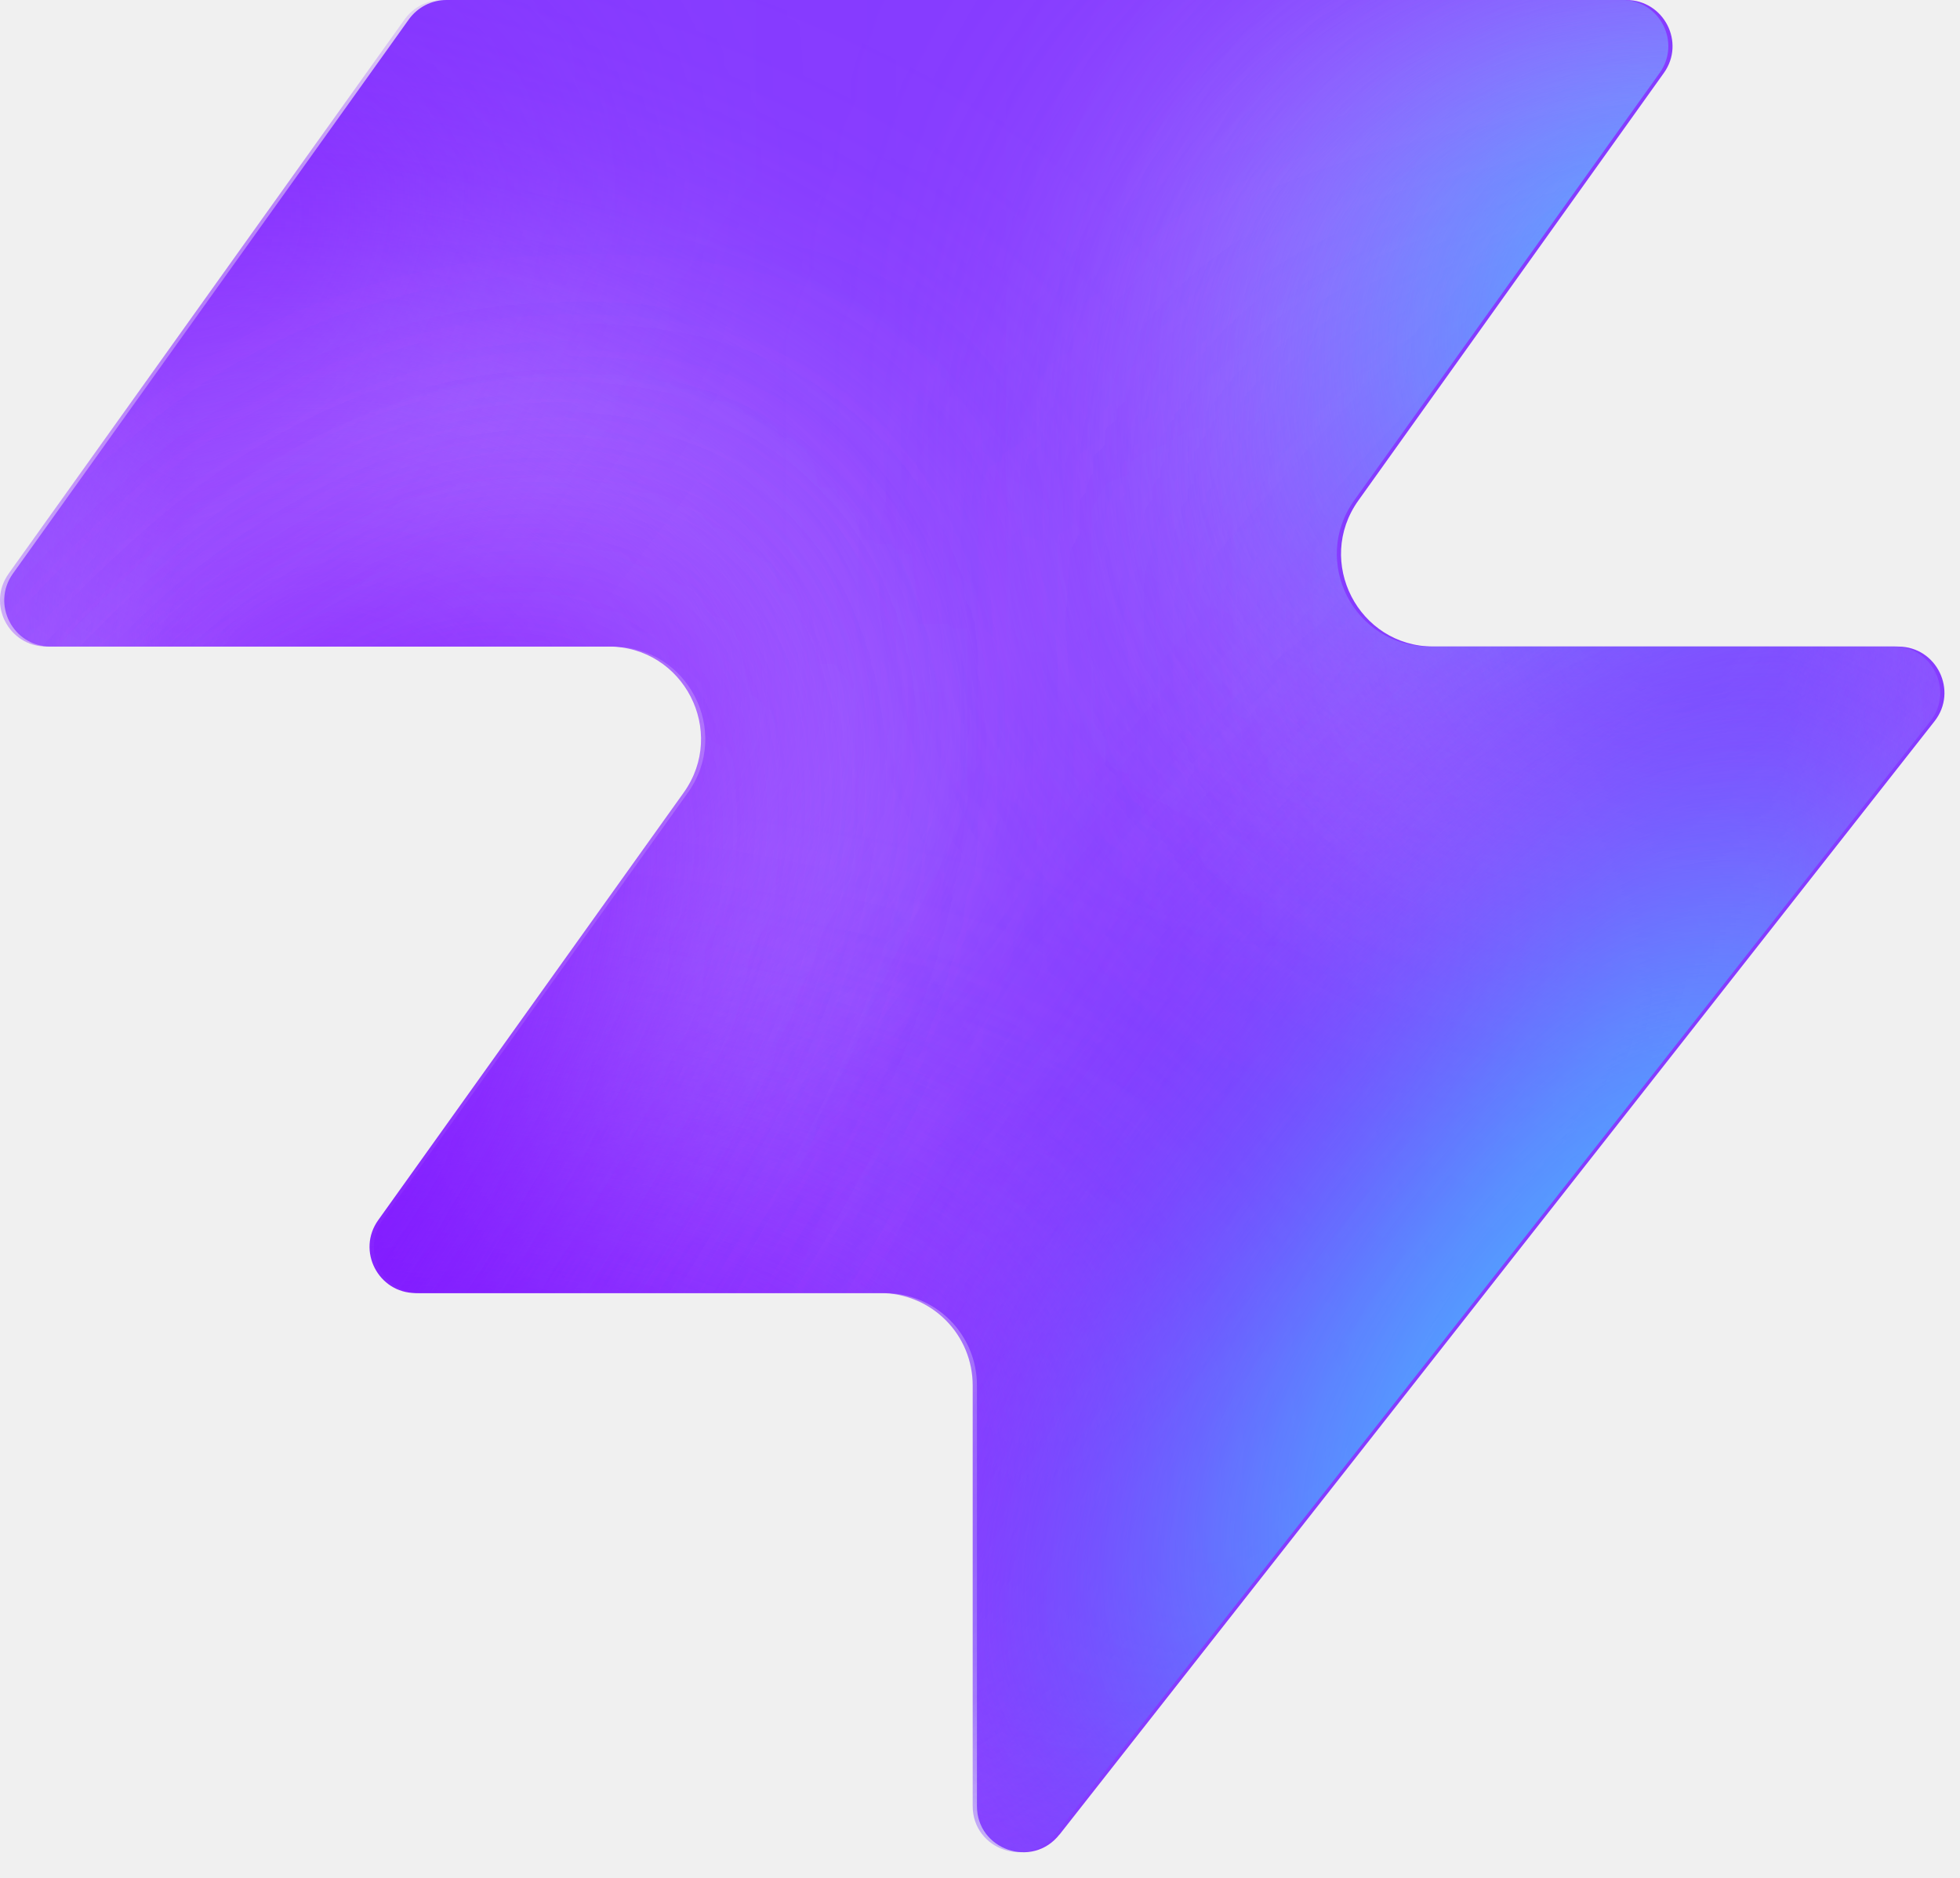
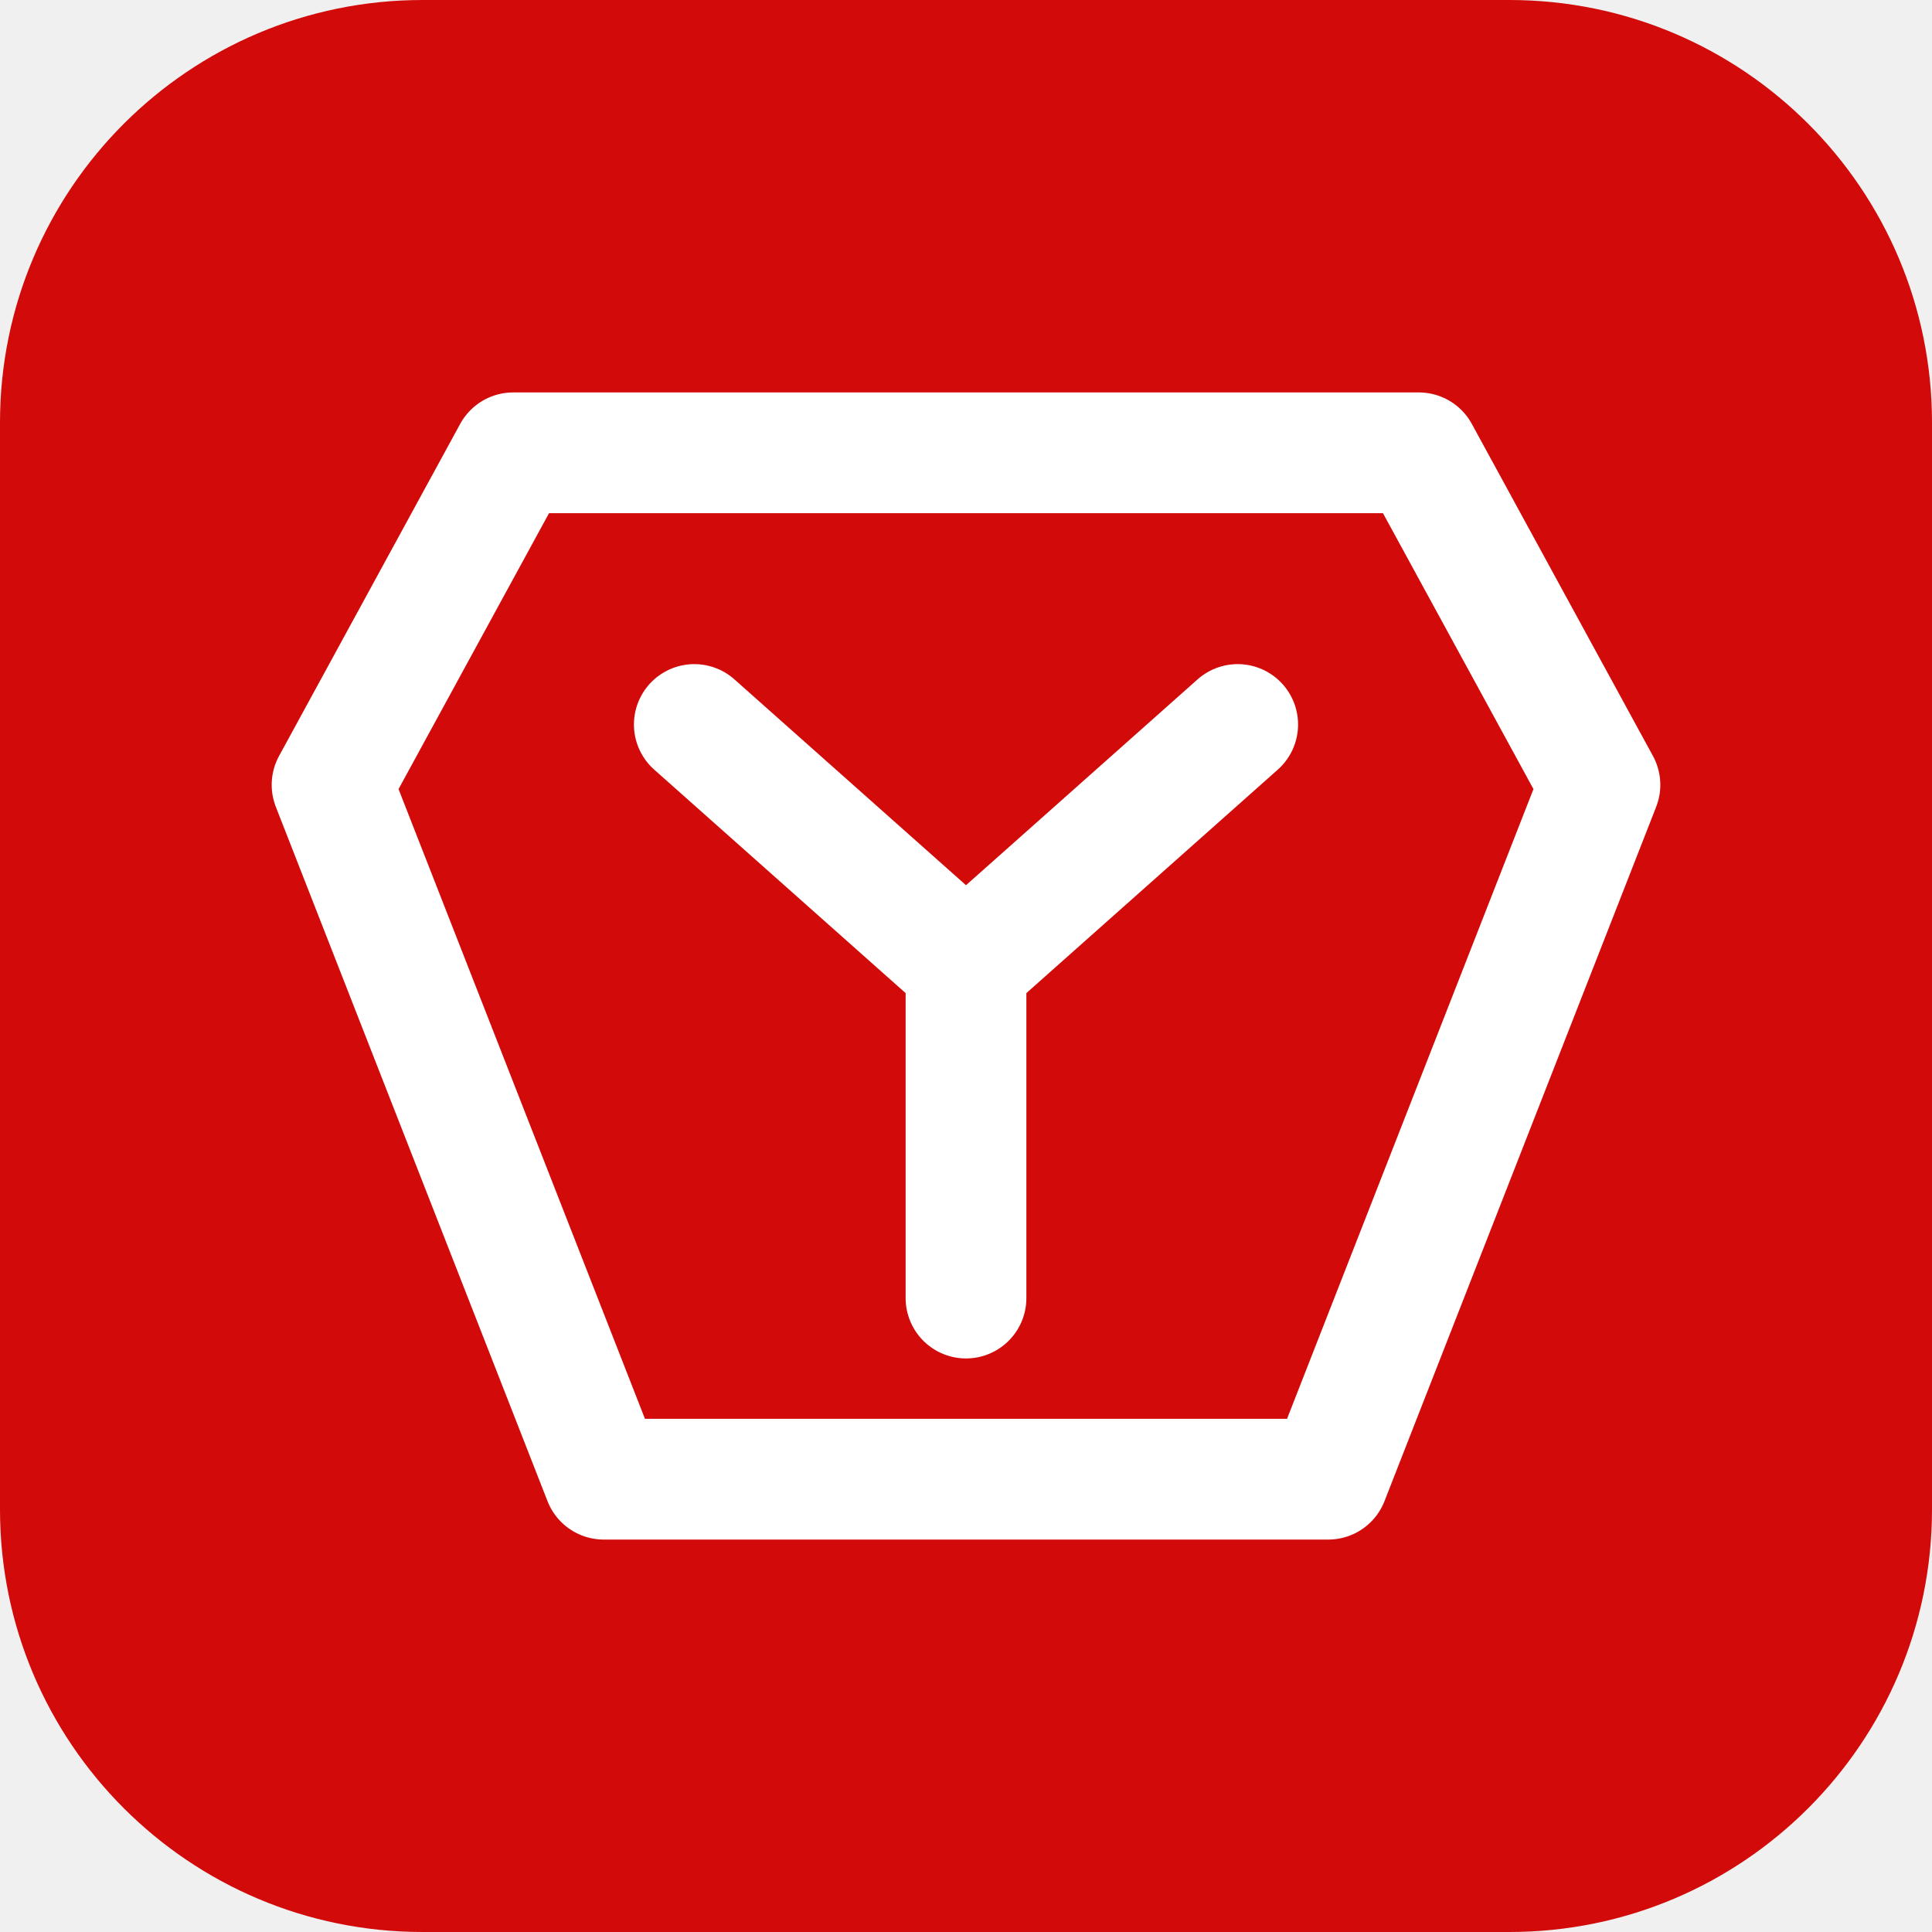
- <svg xmlns="http://www.w3.org/2000/svg" width="48" height="46" fill="none" viewBox="0 0 48 46">
-   <path fill="#863bff" d="M25.946 44.938c-.664.845-2.021.375-2.021-.698V33.937a2.26 2.26 0 0 0-2.262-2.262H10.287c-.92 0-1.456-1.04-.92-1.788l7.48-10.471c1.07-1.497 0-3.578-1.842-3.578H1.237c-.92 0-1.456-1.04-.92-1.788L10.013.474c.214-.297.556-.474.92-.474h28.894c.92 0 1.456 1.04.92 1.788l-7.48 10.471c-1.07 1.498 0 3.579 1.842 3.579h11.377c.943 0 1.473 1.088.89 1.83L25.947 44.94z" style="fill:#863bff;fill:color(display-p3 .525 .23 1);fill-opacity:1" />
-   <mask id="a" width="48" height="46" x="0" y="0" maskUnits="userSpaceOnUse" style="mask-type:alpha">
-     <path fill="#000" d="M25.842 44.938c-.664.844-2.021.375-2.021-.698V33.937a2.26 2.26 0 0 0-2.262-2.262H10.183c-.92 0-1.456-1.04-.92-1.788l7.48-10.471c1.07-1.498 0-3.579-1.842-3.579H1.133c-.92 0-1.456-1.04-.92-1.787L9.91.473c.214-.297.556-.474.92-.474h28.894c.92 0 1.456 1.04.92 1.788l-7.48 10.471c-1.07 1.498 0 3.578 1.842 3.578h11.377c.943 0 1.473 1.088.89 1.832L25.843 44.94z" style="fill:#000;fill-opacity:1" />
-   </mask>
-   <g mask="url(#a)">
-     <g filter="url(#b)">
-       <ellipse cx="5.508" cy="14.704" fill="#ede6ff" rx="5.508" ry="14.704" style="fill:#ede6ff;fill:color(display-p3 .927 .903 1);fill-opacity:1" transform="matrix(.00324 1 1 -.00324 -4.47 31.516)" />
-     </g>
-     <g filter="url(#c)">
-       <ellipse cx="10.399" cy="29.851" fill="#ede6ff" rx="10.399" ry="29.851" style="fill:#ede6ff;fill:color(display-p3 .927 .903 1);fill-opacity:1" transform="matrix(.00324 1 1 -.00324 -39.328 7.883)" />
-     </g>
-     <g filter="url(#d)">
-       <ellipse cx="5.508" cy="30.487" fill="#7e14ff" rx="5.508" ry="30.487" style="fill:#7e14ff;fill:color(display-p3 .492 .077 1);fill-opacity:1" transform="rotate(89.814 -25.913 -14.639)scale(1 -1)" />
-     </g>
-     <g filter="url(#e)">
-       <ellipse cx="5.508" cy="30.599" fill="#7e14ff" rx="5.508" ry="30.599" style="fill:#7e14ff;fill:color(display-p3 .492 .077 1);fill-opacity:1" transform="rotate(89.814 -32.644 -3.334)scale(1 -1)" />
-     </g>
-     <g filter="url(#f)">
-       <ellipse cx="5.508" cy="30.599" fill="#7e14ff" rx="5.508" ry="30.599" style="fill:#7e14ff;fill:color(display-p3 .492 .077 1);fill-opacity:1" transform="matrix(.00324 1 1 -.00324 -34.34 30.47)" />
-     </g>
-     <g filter="url(#g)">
-       <ellipse cx="14.072" cy="22.078" fill="#ede6ff" rx="14.072" ry="22.078" style="fill:#ede6ff;fill:color(display-p3 .927 .903 1);fill-opacity:1" transform="rotate(93.35 24.506 48.493)scale(-1 1)" />
-     </g>
-     <g filter="url(#h)">
-       <ellipse cx="3.47" cy="21.501" fill="#7e14ff" rx="3.47" ry="21.501" style="fill:#7e14ff;fill:color(display-p3 .492 .077 1);fill-opacity:1" transform="rotate(89.009 28.708 47.59)scale(-1 1)" />
-     </g>
-     <g filter="url(#i)">
-       <ellipse cx="3.47" cy="21.501" fill="#7e14ff" rx="3.47" ry="21.501" style="fill:#7e14ff;fill:color(display-p3 .492 .077 1);fill-opacity:1" transform="rotate(89.009 28.708 47.59)scale(-1 1)" />
-     </g>
-     <g filter="url(#j)">
-       <ellipse cx=".387" cy="8.972" fill="#7e14ff" rx="4.407" ry="29.108" style="fill:#7e14ff;fill:color(display-p3 .492 .077 1);fill-opacity:1" transform="rotate(39.51 .387 8.972)" />
-     </g>
-     <g filter="url(#k)">
-       <ellipse cx="47.523" cy="-6.092" fill="#7e14ff" rx="4.407" ry="29.108" style="fill:#7e14ff;fill:color(display-p3 .492 .077 1);fill-opacity:1" transform="rotate(37.892 47.523 -6.092)" />
-     </g>
-     <g filter="url(#l)">
-       <ellipse cx="41.412" cy="6.333" fill="#47bfff" rx="5.971" ry="9.665" style="fill:#47bfff;fill:color(display-p3 .28 .748 1);fill-opacity:1" transform="rotate(37.892 41.412 6.333)" />
-     </g>
-     <g filter="url(#m)">
-       <ellipse cx="-1.879" cy="38.332" fill="#7e14ff" rx="4.407" ry="29.108" style="fill:#7e14ff;fill:color(display-p3 .492 .077 1);fill-opacity:1" transform="rotate(37.892 -1.88 38.332)" />
-     </g>
-     <g filter="url(#n)">
-       <ellipse cx="-1.879" cy="38.332" fill="#7e14ff" rx="4.407" ry="29.108" style="fill:#7e14ff;fill:color(display-p3 .492 .077 1);fill-opacity:1" transform="rotate(37.892 -1.88 38.332)" />
-     </g>
-     <g filter="url(#o)">
-       <ellipse cx="35.651" cy="29.907" fill="#7e14ff" rx="4.407" ry="29.108" style="fill:#7e14ff;fill:color(display-p3 .492 .077 1);fill-opacity:1" transform="rotate(37.892 35.651 29.907)" />
-     </g>
-     <g filter="url(#p)">
-       <ellipse cx="38.418" cy="32.4" fill="#47bfff" rx="5.971" ry="15.297" style="fill:#47bfff;fill:color(display-p3 .28 .748 1);fill-opacity:1" transform="rotate(37.892 38.418 32.4)" />
-     </g>
-   </g>
-   <defs>
-     <filter id="b" width="60.045" height="41.654" x="-19.77" y="16.149" color-interpolation-filters="sRGB" filterUnits="userSpaceOnUse">
-       <feFlood flood-opacity="0" result="BackgroundImageFix" />
-       <feBlend in="SourceGraphic" in2="BackgroundImageFix" result="shape" />
-       <feGaussianBlur result="effect1_foregroundBlur_2002_17158" stdDeviation="7.659" />
-     </filter>
-     <filter id="c" width="90.34" height="51.437" x="-54.613" y="-7.533" color-interpolation-filters="sRGB" filterUnits="userSpaceOnUse">
-       <feFlood flood-opacity="0" result="BackgroundImageFix" />
-       <feBlend in="SourceGraphic" in2="BackgroundImageFix" result="shape" />
-       <feGaussianBlur result="effect1_foregroundBlur_2002_17158" stdDeviation="7.659" />
-     </filter>
-     <filter id="d" width="79.355" height="29.4" x="-49.64" y="2.03" color-interpolation-filters="sRGB" filterUnits="userSpaceOnUse">
-       <feFlood flood-opacity="0" result="BackgroundImageFix" />
-       <feBlend in="SourceGraphic" in2="BackgroundImageFix" result="shape" />
-       <feGaussianBlur result="effect1_foregroundBlur_2002_17158" stdDeviation="4.596" />
-     </filter>
-     <filter id="e" width="79.579" height="29.4" x="-45.045" y="20.029" color-interpolation-filters="sRGB" filterUnits="userSpaceOnUse">
-       <feFlood flood-opacity="0" result="BackgroundImageFix" />
-       <feBlend in="SourceGraphic" in2="BackgroundImageFix" result="shape" />
-       <feGaussianBlur result="effect1_foregroundBlur_2002_17158" stdDeviation="4.596" />
-     </filter>
-     <filter id="f" width="79.579" height="29.4" x="-43.513" y="21.178" color-interpolation-filters="sRGB" filterUnits="userSpaceOnUse">
-       <feFlood flood-opacity="0" result="BackgroundImageFix" />
-       <feBlend in="SourceGraphic" in2="BackgroundImageFix" result="shape" />
-       <feGaussianBlur result="effect1_foregroundBlur_2002_17158" stdDeviation="4.596" />
-     </filter>
-     <filter id="g" width="74.749" height="58.852" x="15.756" y="-17.901" color-interpolation-filters="sRGB" filterUnits="userSpaceOnUse">
-       <feFlood flood-opacity="0" result="BackgroundImageFix" />
-       <feBlend in="SourceGraphic" in2="BackgroundImageFix" result="shape" />
-       <feGaussianBlur result="effect1_foregroundBlur_2002_17158" stdDeviation="7.659" />
-     </filter>
-     <filter id="h" width="61.377" height="25.362" x="23.548" y="2.284" color-interpolation-filters="sRGB" filterUnits="userSpaceOnUse">
-       <feFlood flood-opacity="0" result="BackgroundImageFix" />
-       <feBlend in="SourceGraphic" in2="BackgroundImageFix" result="shape" />
-       <feGaussianBlur result="effect1_foregroundBlur_2002_17158" stdDeviation="4.596" />
-     </filter>
-     <filter id="i" width="61.377" height="25.362" x="23.548" y="2.284" color-interpolation-filters="sRGB" filterUnits="userSpaceOnUse">
-       <feFlood flood-opacity="0" result="BackgroundImageFix" />
-       <feBlend in="SourceGraphic" in2="BackgroundImageFix" result="shape" />
-       <feGaussianBlur result="effect1_foregroundBlur_2002_17158" stdDeviation="4.596" />
-     </filter>
-     <filter id="j" width="56.045" height="63.649" x="-27.636" y="-22.853" color-interpolation-filters="sRGB" filterUnits="userSpaceOnUse">
-       <feFlood flood-opacity="0" result="BackgroundImageFix" />
-       <feBlend in="SourceGraphic" in2="BackgroundImageFix" result="shape" />
-       <feGaussianBlur result="effect1_foregroundBlur_2002_17158" stdDeviation="4.596" />
-     </filter>
-     <filter id="k" width="54.814" height="64.646" x="20.116" y="-38.415" color-interpolation-filters="sRGB" filterUnits="userSpaceOnUse">
-       <feFlood flood-opacity="0" result="BackgroundImageFix" />
-       <feBlend in="SourceGraphic" in2="BackgroundImageFix" result="shape" />
-       <feGaussianBlur result="effect1_foregroundBlur_2002_17158" stdDeviation="4.596" />
-     </filter>
-     <filter id="l" width="33.541" height="35.313" x="24.641" y="-11.323" color-interpolation-filters="sRGB" filterUnits="userSpaceOnUse">
-       <feFlood flood-opacity="0" result="BackgroundImageFix" />
-       <feBlend in="SourceGraphic" in2="BackgroundImageFix" result="shape" />
-       <feGaussianBlur result="effect1_foregroundBlur_2002_17158" stdDeviation="4.596" />
-     </filter>
-     <filter id="m" width="54.814" height="64.646" x="-29.286" y="6.009" color-interpolation-filters="sRGB" filterUnits="userSpaceOnUse">
-       <feFlood flood-opacity="0" result="BackgroundImageFix" />
-       <feBlend in="SourceGraphic" in2="BackgroundImageFix" result="shape" />
-       <feGaussianBlur result="effect1_foregroundBlur_2002_17158" stdDeviation="4.596" />
-     </filter>
-     <filter id="n" width="54.814" height="64.646" x="-29.286" y="6.009" color-interpolation-filters="sRGB" filterUnits="userSpaceOnUse">
-       <feFlood flood-opacity="0" result="BackgroundImageFix" />
-       <feBlend in="SourceGraphic" in2="BackgroundImageFix" result="shape" />
-       <feGaussianBlur result="effect1_foregroundBlur_2002_17158" stdDeviation="4.596" />
-     </filter>
-     <filter id="o" width="54.814" height="64.646" x="8.244" y="-2.416" color-interpolation-filters="sRGB" filterUnits="userSpaceOnUse">
-       <feFlood flood-opacity="0" result="BackgroundImageFix" />
-       <feBlend in="SourceGraphic" in2="BackgroundImageFix" result="shape" />
-       <feGaussianBlur result="effect1_foregroundBlur_2002_17158" stdDeviation="4.596" />
-     </filter>
-     <filter id="p" width="39.409" height="43.623" x="18.713" y="10.588" color-interpolation-filters="sRGB" filterUnits="userSpaceOnUse">
-       <feFlood flood-opacity="0" result="BackgroundImageFix" />
-       <feBlend in="SourceGraphic" in2="BackgroundImageFix" result="shape" />
-       <feGaussianBlur result="effect1_foregroundBlur_2002_17158" stdDeviation="4.596" />
-     </filter>
-   </defs>
+ <svg xmlns="http://www.w3.org/2000/svg" viewBox="0 0 64 64">
+   <rect width="64" height="64" rx="14" fill="#d20a0a" />
+   <path d="M17 15h30l6 11-9 23H20L11 26l6-11Z" fill="none" stroke="#fff" stroke-width="4" stroke-linejoin="round" />
+   <path d="m23 24 9 8 9-8M32 32v11" fill="none" stroke="#fff" stroke-width="4" stroke-linecap="round" stroke-linejoin="round" />
</svg>
